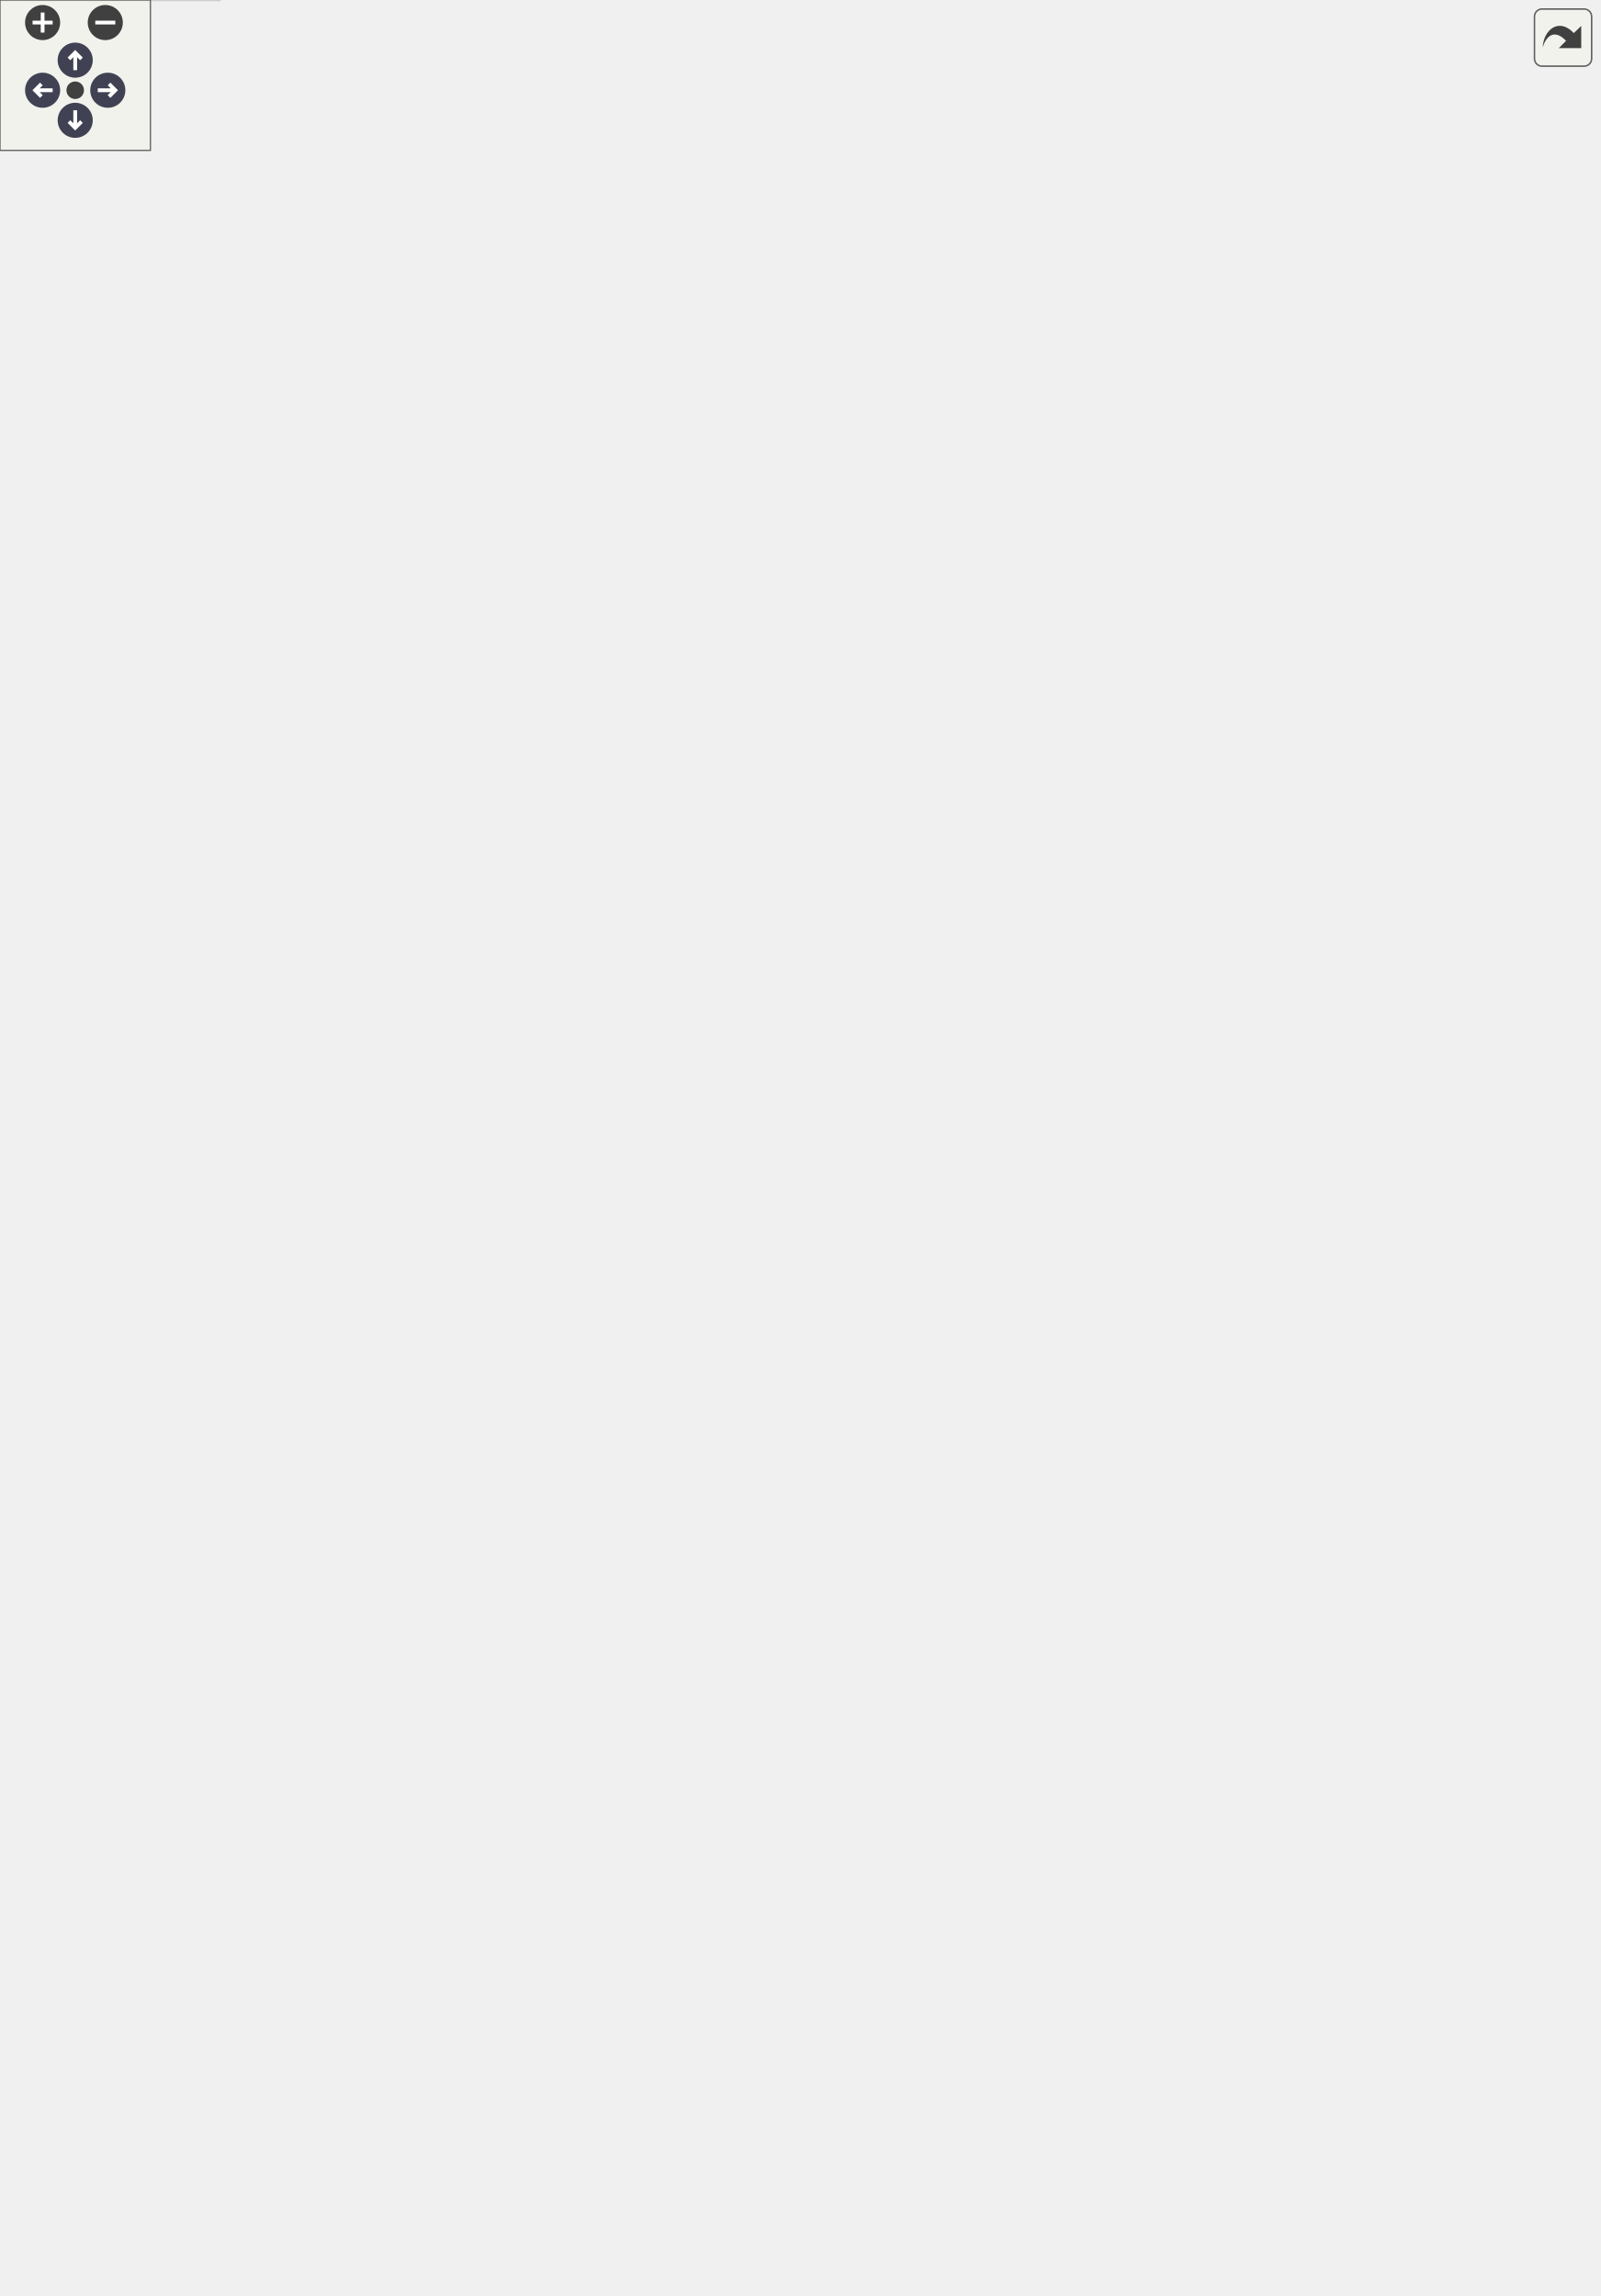
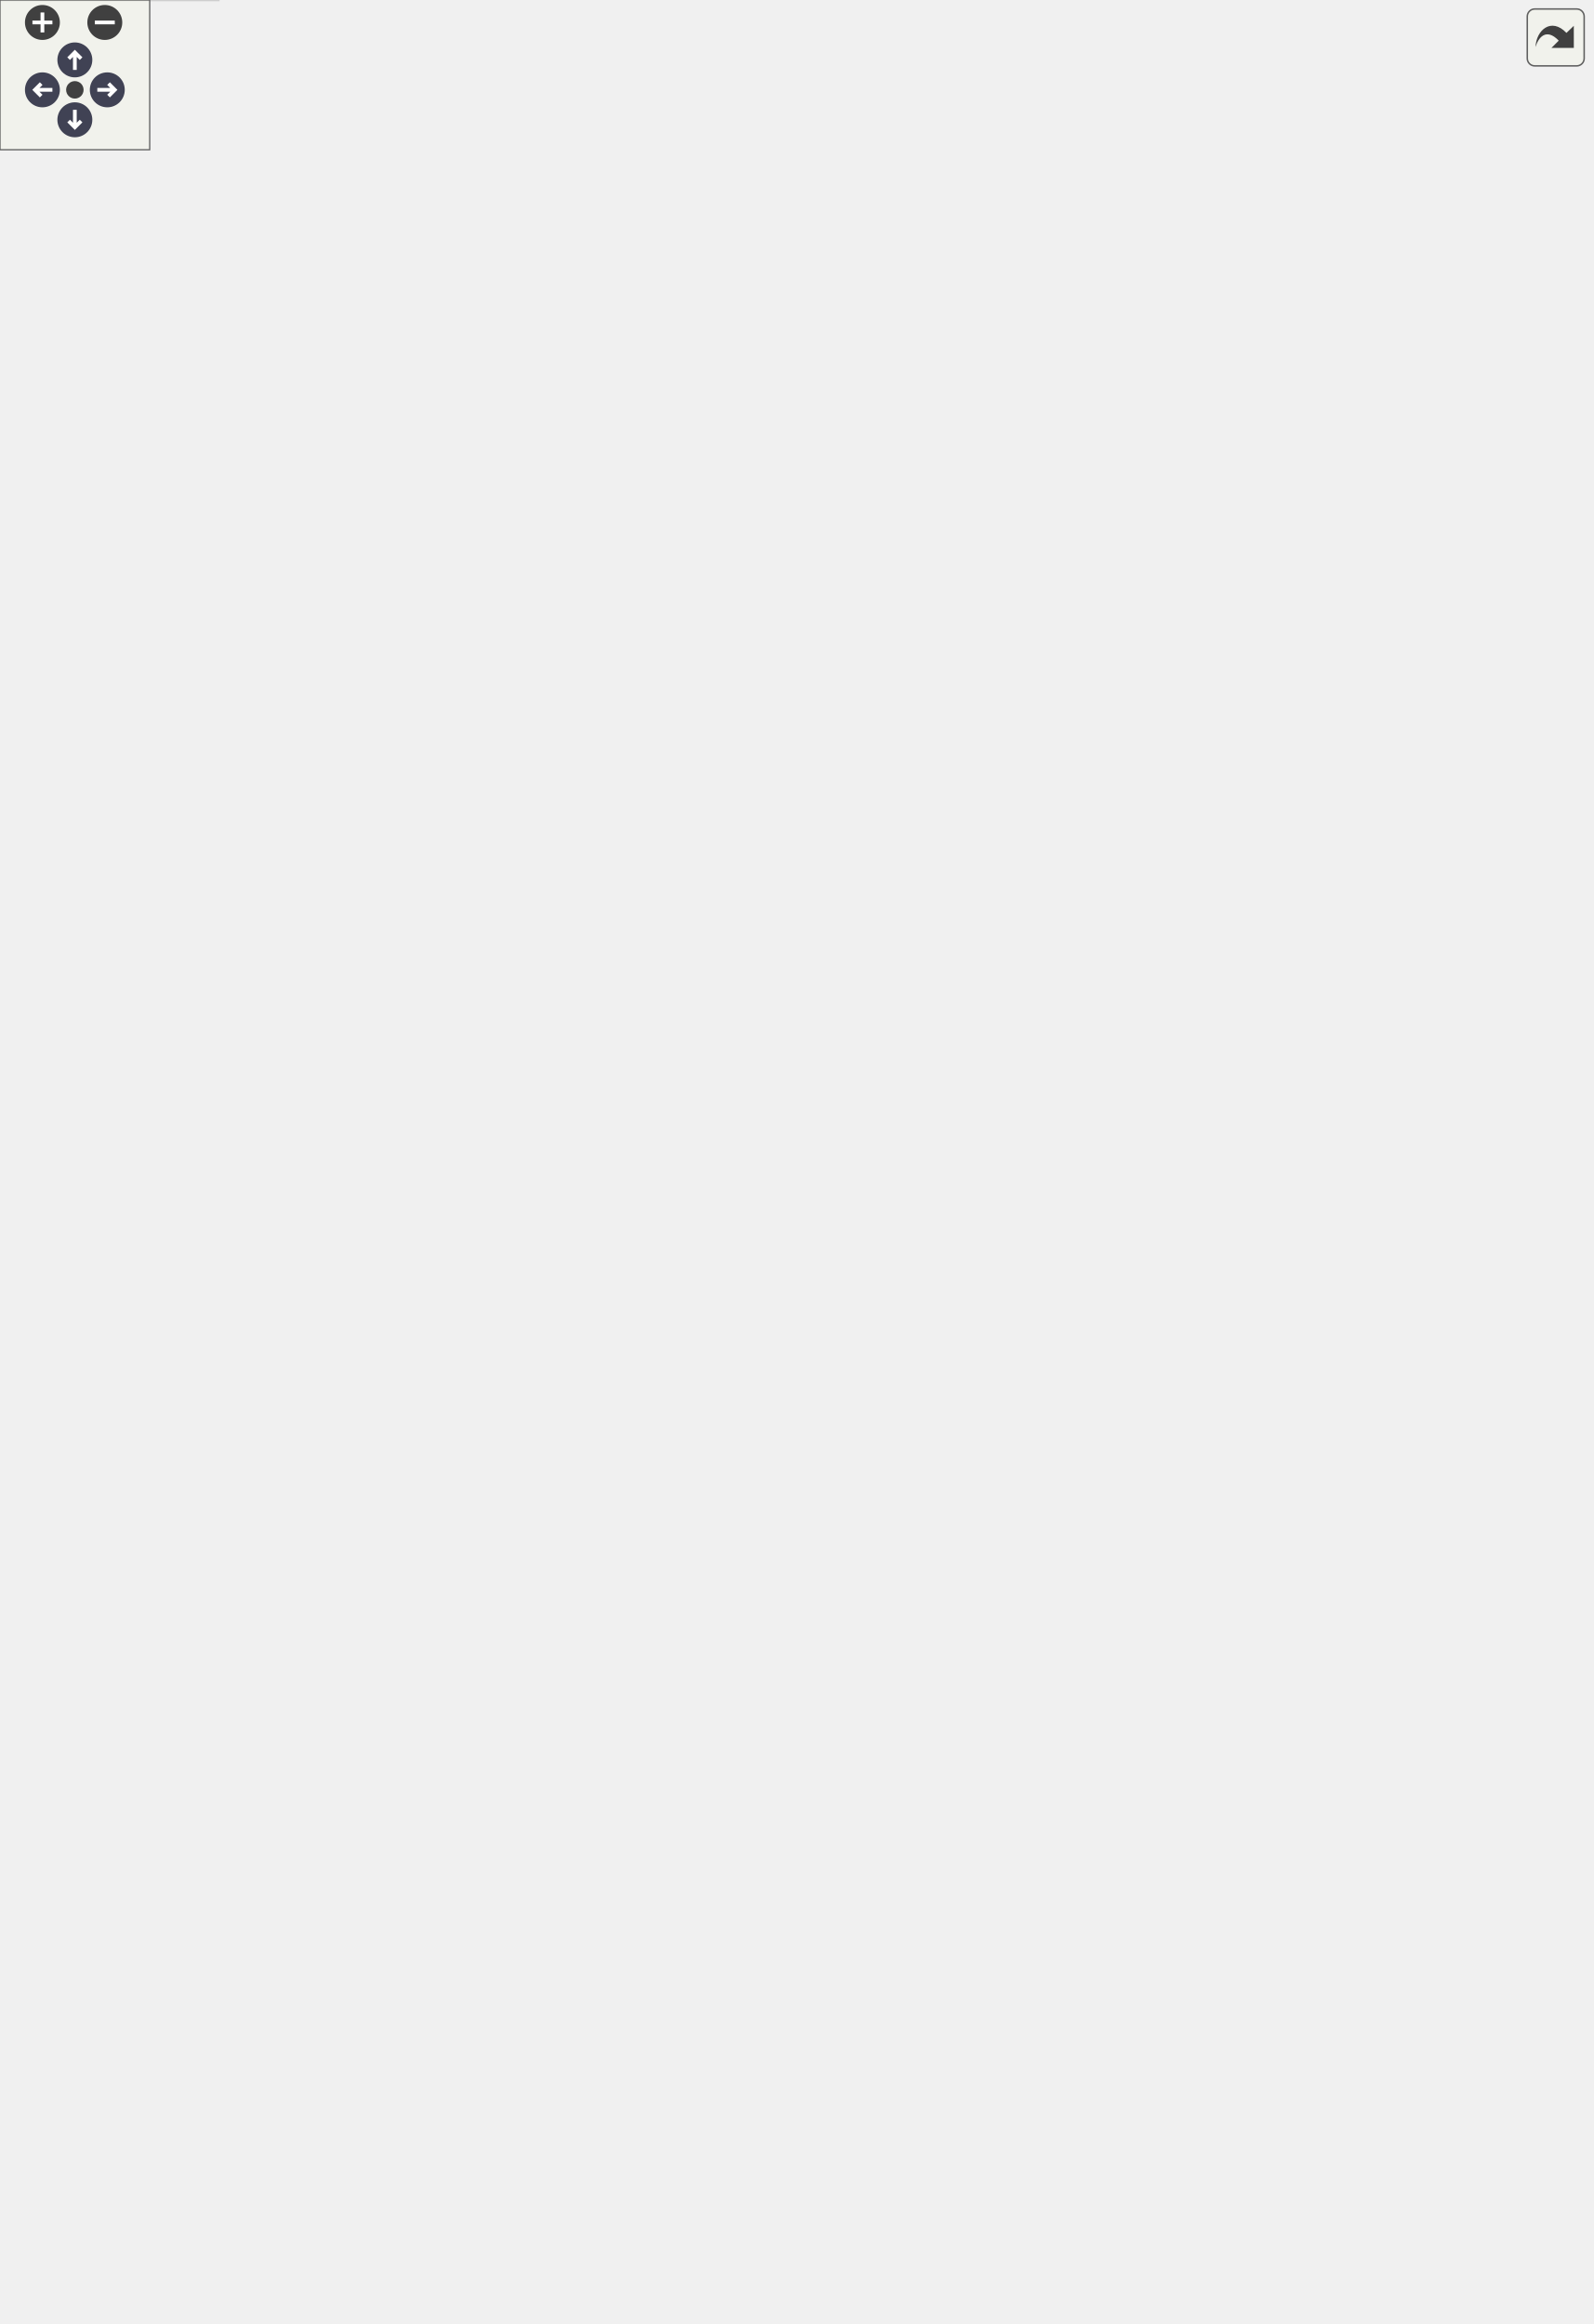
<svg xmlns="http://www.w3.org/2000/svg" xmlns:xlink="http://www.w3.org/1999/xlink" id="main" version="1.1" xml:space="preserve">
  <style type="text/css">
.node, .edge {opacity: 0.7;}
.node.selected, .edge.selected {opacity: 1;}
.edge:hover path { stroke: red; }
.edge:hover polygon { stroke: red; fill: red; }
</style>
  <defs>
    <circle id="rim" cx="0" cy="0" r="7" />
    <circle id="rim2" cx="0" cy="0" r="3.5" />
    <g id="zoomPlus">
      <use xlink:href="#rim" fill="#404040">
        <set attributeName="fill" to="#808080" begin="zoomplus.mouseover" end="zoomplus.mouseout" />
      </use>
      <path d="M-4,0h8M0,-4v8" fill="none" stroke="white" stroke-width="1.5" pointer-events="none" />
    </g>
    <g id="zoomMin">
      <use xlink:href="#rim" fill="#404040">
        <set attributeName="fill" to="#808080" begin="zoomminus.mouseover" end="zoomminus.mouseout" />
      </use>
      <path d="M-4,0h8" fill="none" stroke="white" stroke-width="1.5" pointer-events="none" />
    </g>
    <g id="arrowUp" transform="translate(30 24)">
      <use xlink:href="#rim" />
      <path pointer-events="none" fill="none" stroke="white" stroke-width="1.5" d="M0,-3.0v7 M-2.5,-0.5L0,-3.0L2.5,-0.5" />
    </g>
    <g id="arrowRight" transform="rotate(90) translate(36 -43)">
      <use xlink:href="#rim" />
      <path pointer-events="none" fill="none" stroke="white" stroke-width="1.5" d="M0,-3.0v7 M-2.5,-0.5L0,-3.0L2.5,-0.5" />
    </g>
    <g id="arrowDown" transform="rotate(180) translate(-30 -48)">
      <use xlink:href="#rim" />
      <path pointer-events="none" fill="none" stroke="white" stroke-width="1.5" d="M0,-3.0v7 M-2.5,-0.5L0,-3.0L2.5,-0.5" />
    </g>
    <g id="arrowLeft" transform="rotate(270) translate(-36 17)">
      <use xlink:href="#rim" />
      <path pointer-events="none" fill="none" stroke="white" stroke-width="1.5" d="M0,-3.0v7 M-2.5,-0.5L0,-3.0L2.5,-0.5" />
    </g>
    <g id="resetDef">
      <use xlink:href="#rim2" fill="#404040">
        <set attributeName="fill" to="#808080" begin="reset.mouseover" end="reset.mouseout" />
      </use>
    </g>
  </defs>
  <svg id="graph" class="graph">
    <g id="viewport">
      <g id="Node000001" class="node">
        <g id="a_Node000001">
          <a xlink:title=" ">
-             <polygon fill="#999999" stroke="none" points="367.5,-544.75 280,-544.75 280,-453.25 367.5,-453.25 367.5,-544.75" />
-             <text text-anchor="start" x="284" y="-531.25" font-family="Helvetica,sans-Serif" font-size="10.00">stackchan::display</text>
-             <text text-anchor="start" x="288.12" y="-520" font-family="Helvetica,sans-Serif" font-size="10.00">::FacialDrawable</text>
-             <text text-anchor="start" x="322.25" y="-504.75" font-family="Helvetica,sans-Serif" font-size="10.00"> </text>
+             <polygon fill="#999999" stroke="none" points="367.5,-560 280,-560 280,-468.5 367.5,-468.5 367.5,-560" />
+             <text text-anchor="start" x="284" y="-546.5" font-family="Helvetica,sans-Serif" font-size="10.00">stackchan::display</text>
+             <text text-anchor="start" x="288.12" y="-535.25" font-family="Helvetica,sans-Serif" font-size="10.00">::FacialDrawable</text>
+             <text text-anchor="start" x="322.25" y="-520" font-family="Helvetica,sans-Serif" font-size="10.00"> </text>
+             <text text-anchor="start" x="289.75" y="-504.75" font-family="Helvetica,sans-Serif" font-size="10.00">+</text>
+             <text text-anchor="start" x="305.5" y="-504.75" font-family="Helvetica,sans-Serif" font-size="10.00">draw()</text>
            <text text-anchor="start" x="289.75" y="-489.5" font-family="Helvetica,sans-Serif" font-size="10.00">+</text>
-             <text text-anchor="start" x="305.5" y="-489.5" font-family="Helvetica,sans-Serif" font-size="10.00">draw()</text>
+             <text text-anchor="start" x="305.5" y="-489.5" font-family="Helvetica,sans-Serif" font-size="10.00">Drawable()</text>
            <text text-anchor="start" x="289.75" y="-474.25" font-family="Helvetica,sans-Serif" font-size="10.00">+</text>
            <text text-anchor="start" x="305.5" y="-474.25" font-family="Helvetica,sans-Serif" font-size="10.00">Drawable()</text>
-             <text text-anchor="start" x="289.75" y="-459" font-family="Helvetica,sans-Serif" font-size="10.00">+</text>
-             <text text-anchor="start" x="305.5" y="-459" font-family="Helvetica,sans-Serif" font-size="10.00">Drawable()</text>
+             <polygon fill="#666666" stroke="#666666" points="280,-531.5 280,-531.5 367.5,-531.5 367.5,-531.5 280,-531.5" />
            <polygon fill="#666666" stroke="#666666" points="280,-516.25 280,-516.25 367.5,-516.25 367.5,-516.25 280,-516.25" />
-             <polygon fill="#666666" stroke="#666666" points="280,-501 280,-501 367.5,-501 367.5,-501 280,-501" />
-             <polygon fill="none" stroke="#666666" points="280,-453.25 280,-544.75 367.5,-544.75 367.5,-453.25 280,-453.25" />
+             <polygon fill="none" stroke="#666666" points="280,-468.5 280,-560 367.5,-560 367.5,-468.5 280,-468.5" />
          </a>
        </g>
      </g>
      <g id="Node000003" class="node">
        <g id="a_Node000003">
          <a xlink:href="classstackchan_1_1display_1_1_base_eye.html" target="_top" xlink:title="Base class for Eye, draw nothing.">
-             <polygon fill="white" stroke="none" points="214.12,-356.25 105.38,-356.25 105.38,-173.25 214.12,-173.25 214.12,-356.25" />
-             <text text-anchor="start" x="120" y="-342.75" font-family="Helvetica,sans-Serif" font-size="10.00">stackchan::display</text>
-             <text text-anchor="start" x="138.38" y="-331.5" font-family="Helvetica,sans-Serif" font-size="10.00">::BaseEye</text>
-             <text text-anchor="start" x="109.75" y="-316.25" font-family="Helvetica,sans-Serif" font-size="10.00">#</text>
-             <text text-anchor="start" x="119.38" y="-316.25" font-family="Helvetica,sans-Serif" font-size="10.00">is_left_</text>
-             <text text-anchor="start" x="109.75" y="-301" font-family="Helvetica,sans-Serif" font-size="10.00">#</text>
-             <text text-anchor="start" x="119.38" y="-301" font-family="Helvetica,sans-Serif" font-size="10.00">gaze_</text>
-             <text text-anchor="start" x="109.75" y="-285.75" font-family="Helvetica,sans-Serif" font-size="10.00">#</text>
-             <text text-anchor="start" x="119.38" y="-285.75" font-family="Helvetica,sans-Serif" font-size="10.00">iris_position_</text>
-             <text text-anchor="start" x="109.75" y="-270.5" font-family="Helvetica,sans-Serif" font-size="10.00">#</text>
-             <text text-anchor="start" x="119.38" y="-270.5" font-family="Helvetica,sans-Serif" font-size="10.00">milli_sec_</text>
-             <text text-anchor="start" x="109.75" y="-255.25" font-family="Helvetica,sans-Serif" font-size="10.00">#</text>
-             <text text-anchor="start" x="119.38" y="-255.25" font-family="Helvetica,sans-Serif" font-size="10.00">last_saccade_millis_</text>
-             <text text-anchor="start" x="109.75" y="-240" font-family="Helvetica,sans-Serif" font-size="10.00">#</text>
-             <text text-anchor="start" x="119.38" y="-240" font-family="Helvetica,sans-Serif" font-size="10.00">saccade_interval_</text>
-             <text text-anchor="start" x="109.75" y="-224.75" font-family="Helvetica,sans-Serif" font-size="10.00">#</text>
-             <text text-anchor="start" x="119.38" y="-224.75" font-family="Helvetica,sans-Serif" font-size="10.00">saccade_noise_</text>
-             <text text-anchor="start" x="109.38" y="-209.5" font-family="Helvetica,sans-Serif" font-size="10.00">+</text>
-             <text text-anchor="start" x="119.38" y="-209.5" font-family="Helvetica,sans-Serif" font-size="10.00">BaseEye()</text>
-             <text text-anchor="start" x="109.75" y="-194.25" font-family="Helvetica,sans-Serif" font-size="10.00">#</text>
-             <text text-anchor="start" x="119.38" y="-194.25" font-family="Helvetica,sans-Serif" font-size="10.00">updateGaze()</text>
-             <text text-anchor="start" x="109.75" y="-179" font-family="Helvetica,sans-Serif" font-size="10.00">#</text>
-             <text text-anchor="start" x="119.38" y="-179" font-family="Helvetica,sans-Serif" font-size="10.00">updateSaccade()</text>
-             <polygon fill="#666666" stroke="#666666" points="105.38,-327.75 105.38,-327.75 214.12,-327.75 214.12,-327.75 105.38,-327.75" />
-             <polygon fill="#666666" stroke="#666666" points="105.38,-221 105.38,-221 117.38,-221 117.38,-221 105.38,-221" />
-             <polygon fill="#666666" stroke="#666666" points="117.38,-221 117.38,-221 214.12,-221 214.12,-221 117.38,-221" />
-             <polygon fill="none" stroke="#666666" points="105.38,-173.25 105.38,-356.25 214.12,-356.25 214.12,-173.25 105.38,-173.25" />
+             <polygon fill="white" stroke="none" points="214.12,-363.88 105.38,-363.88 105.38,-180.88 214.12,-180.88 214.12,-363.88" />
+             <text text-anchor="start" x="120" y="-350.38" font-family="Helvetica,sans-Serif" font-size="10.00">stackchan::display</text>
+             <text text-anchor="start" x="138.38" y="-339.12" font-family="Helvetica,sans-Serif" font-size="10.00">::BaseEye</text>
+             <text text-anchor="start" x="109.75" y="-323.88" font-family="Helvetica,sans-Serif" font-size="10.00">#</text>
+             <text text-anchor="start" x="119.38" y="-323.88" font-family="Helvetica,sans-Serif" font-size="10.00">is_left_</text>
+             <text text-anchor="start" x="109.75" y="-308.62" font-family="Helvetica,sans-Serif" font-size="10.00">#</text>
+             <text text-anchor="start" x="119.38" y="-308.62" font-family="Helvetica,sans-Serif" font-size="10.00">gaze_</text>
+             <text text-anchor="start" x="109.75" y="-293.38" font-family="Helvetica,sans-Serif" font-size="10.00">#</text>
+             <text text-anchor="start" x="119.38" y="-293.38" font-family="Helvetica,sans-Serif" font-size="10.00">iris_position_</text>
+             <text text-anchor="start" x="109.75" y="-278.12" font-family="Helvetica,sans-Serif" font-size="10.00">#</text>
+             <text text-anchor="start" x="119.38" y="-278.12" font-family="Helvetica,sans-Serif" font-size="10.00">milli_sec_</text>
+             <text text-anchor="start" x="109.75" y="-262.88" font-family="Helvetica,sans-Serif" font-size="10.00">#</text>
+             <text text-anchor="start" x="119.38" y="-262.88" font-family="Helvetica,sans-Serif" font-size="10.00">last_saccade_millis_</text>
+             <text text-anchor="start" x="109.75" y="-247.62" font-family="Helvetica,sans-Serif" font-size="10.00">#</text>
+             <text text-anchor="start" x="119.38" y="-247.62" font-family="Helvetica,sans-Serif" font-size="10.00">saccade_interval_</text>
+             <text text-anchor="start" x="109.75" y="-232.38" font-family="Helvetica,sans-Serif" font-size="10.00">#</text>
+             <text text-anchor="start" x="119.38" y="-232.38" font-family="Helvetica,sans-Serif" font-size="10.00">saccade_noise_</text>
+             <text text-anchor="start" x="109.38" y="-217.12" font-family="Helvetica,sans-Serif" font-size="10.00">+</text>
+             <text text-anchor="start" x="119.38" y="-217.12" font-family="Helvetica,sans-Serif" font-size="10.00">BaseEye()</text>
+             <text text-anchor="start" x="109.75" y="-201.88" font-family="Helvetica,sans-Serif" font-size="10.00">#</text>
+             <text text-anchor="start" x="119.38" y="-201.88" font-family="Helvetica,sans-Serif" font-size="10.00">updateGaze()</text>
+             <text text-anchor="start" x="109.75" y="-186.62" font-family="Helvetica,sans-Serif" font-size="10.00">#</text>
+             <text text-anchor="start" x="119.38" y="-186.62" font-family="Helvetica,sans-Serif" font-size="10.00">updateSaccade()</text>
+             <polygon fill="#666666" stroke="#666666" points="105.38,-335.38 105.38,-335.38 214.12,-335.38 214.12,-335.38 105.38,-335.38" />
+             <polygon fill="#666666" stroke="#666666" points="105.38,-228.62 105.38,-228.62 117.38,-228.62 117.38,-228.62 105.38,-228.62" />
+             <polygon fill="#666666" stroke="#666666" points="117.38,-228.62 117.38,-228.62 214.12,-228.62 214.12,-228.62 117.38,-228.62" />
+             <polygon fill="none" stroke="#666666" points="105.38,-180.88 105.38,-363.88 214.12,-363.88 214.12,-180.88 105.38,-180.88" />
          </a>
        </g>
      </g>
      <g id="edge2_Node000001_Node000003" class="edge">
        <g id="a_edge2_Node000001_Node000003">
          <a xlink:title=" ">
-             <path fill="none" stroke="#63b8ff" d="M285.89,-444.39C264.56,-414.18 237.55,-375.92 214,-342.57" />
-             <polygon fill="none" stroke="#63b8ff" points="282.82,-446.11 291.45,-452.26 288.54,-442.07 282.82,-446.11" />
+             <path fill="none" stroke="#63b8ff" d="M285.44,-459.34C279.16,-450.4 272.75,-441.2 266.75,-432.5 249.47,-407.42 230.87,-379.94 214.1,-354.98" />
+             <polygon fill="none" stroke="#63b8ff" points="282.42,-461.13 291.04,-467.29 288.15,-457.1 282.42,-461.13" />
          </a>
        </g>
      </g>
      <g id="Node000006" class="node">
        <g id="a_Node000006">
          <a xlink:href="classstackchan_1_1display_1_1_base_mouth.html" target="_top" xlink:title=" ">
-             <polygon fill="white" stroke="none" points="372.12,-295.25 275.38,-295.25 275.38,-234.25 372.12,-234.25 372.12,-295.25" />
-             <text text-anchor="start" x="284" y="-281.75" font-family="Helvetica,sans-Serif" font-size="10.00">stackchan::display</text>
-             <text text-anchor="start" x="296.75" y="-270.5" font-family="Helvetica,sans-Serif" font-size="10.00">::BaseMouth</text>
-             <text text-anchor="start" x="279.38" y="-255.25" font-family="Helvetica,sans-Serif" font-size="10.00">#</text>
-             <text text-anchor="start" x="288.62" y="-255.25" font-family="Helvetica,sans-Serif" font-size="10.00">breath_amplitude_</text>
-             <text text-anchor="start" x="322.25" y="-240" font-family="Helvetica,sans-Serif" font-size="10.00"> </text>
-             <polygon fill="#bfbfbf" stroke="#bfbfbf" points="275.38,-266.75 275.38,-266.75 372.12,-266.75 372.12,-266.75 275.38,-266.75" />
-             <polygon fill="#bfbfbf" stroke="#bfbfbf" points="275.38,-251.5 275.38,-251.5 286.62,-251.5 286.62,-251.5 275.38,-251.5" />
-             <polygon fill="#bfbfbf" stroke="#bfbfbf" points="286.62,-251.5 286.62,-251.5 372.12,-251.5 372.12,-251.5 286.62,-251.5" />
-             <polygon fill="none" stroke="#bfbfbf" points="275.38,-234.25 275.38,-295.25 372.12,-295.25 372.12,-234.25 275.38,-234.25" />
+             <polygon fill="white" stroke="none" points="372.12,-302.88 275.38,-302.88 275.38,-241.88 372.12,-241.88 372.12,-302.88" />
+             <text text-anchor="start" x="284" y="-289.38" font-family="Helvetica,sans-Serif" font-size="10.00">stackchan::display</text>
+             <text text-anchor="start" x="296.75" y="-278.12" font-family="Helvetica,sans-Serif" font-size="10.00">::BaseMouth</text>
+             <text text-anchor="start" x="279.38" y="-262.88" font-family="Helvetica,sans-Serif" font-size="10.00">#</text>
+             <text text-anchor="start" x="288.62" y="-262.88" font-family="Helvetica,sans-Serif" font-size="10.00">breath_amplitude_</text>
+             <text text-anchor="start" x="322.25" y="-247.62" font-family="Helvetica,sans-Serif" font-size="10.00"> </text>
+             <polygon fill="#bfbfbf" stroke="#bfbfbf" points="275.38,-274.38 275.38,-274.38 372.12,-274.38 372.12,-274.38 275.38,-274.38" />
+             <polygon fill="#bfbfbf" stroke="#bfbfbf" points="275.38,-259.12 275.38,-259.12 286.62,-259.12 286.62,-259.12 275.38,-259.12" />
+             <polygon fill="#bfbfbf" stroke="#bfbfbf" points="286.62,-259.12 286.62,-259.12 372.12,-259.12 372.12,-259.12 286.62,-259.12" />
+             <polygon fill="none" stroke="#bfbfbf" points="275.38,-241.88 275.38,-302.88 372.12,-302.88 372.12,-241.88 275.38,-241.88" />
          </a>
        </g>
      </g>
      <g id="edge5_Node000001_Node000006" class="edge">
        <g id="a_edge5_Node000001_Node000006">
          <a xlink:title=" ">
-             <path fill="none" stroke="#63b8ff" d="M323.75,-442.13C323.75,-395.83 323.75,-331.85 323.75,-295.03" />
-             <polygon fill="none" stroke="#63b8ff" points="320.25,-441.98 323.75,-451.98 327.25,-441.98 320.25,-441.98" />
+             <path fill="none" stroke="#63b8ff" d="M323.75,-457.46C323.75,-409.07 323.75,-340.95 323.75,-302.59" />
+             <polygon fill="none" stroke="#63b8ff" points="320.25,-457.18 323.75,-467.18 327.25,-457.18 320.25,-457.18" />
          </a>
        </g>
      </g>
      <g id="Node000009" class="node">
        <g id="a_Node000009">
          <a xlink:href="classstackchan_1_1display_1_1_face.html" target="_top" xlink:title=" ">
-             <polygon fill="white" stroke="none" points="543.25,-417.25 432.25,-417.25 432.25,-112.25 543.25,-112.25 543.25,-417.25" />
-             <text text-anchor="start" x="448" y="-403.75" font-family="Helvetica,sans-Serif" font-size="10.00">stackchan::display</text>
-             <text text-anchor="start" x="474.62" y="-392.5" font-family="Helvetica,sans-Serif" font-size="10.00">::Face</text>
+             <polygon fill="white" stroke="none" points="543.25,-432.5 432.25,-432.5 432.25,-112.25 543.25,-112.25 543.25,-432.5" />
+             <text text-anchor="start" x="448" y="-419" font-family="Helvetica,sans-Serif" font-size="10.00">stackchan::display</text>
+             <text text-anchor="start" x="474.62" y="-407.75" font-family="Helvetica,sans-Serif" font-size="10.00">::Face</text>
+             <text text-anchor="start" x="436.62" y="-392.5" font-family="Helvetica,sans-Serif" font-size="10.00">#</text>
+             <text text-anchor="start" x="446.25" y="-392.5" font-family="Helvetica,sans-Serif" font-size="10.00">is_auto_blink_</text>
            <text text-anchor="start" x="436.62" y="-377.25" font-family="Helvetica,sans-Serif" font-size="10.00">#</text>
-             <text text-anchor="start" x="446.25" y="-377.25" font-family="Helvetica,sans-Serif" font-size="10.00">is_auto_blink_</text>
+             <text text-anchor="start" x="446.25" y="-377.25" font-family="Helvetica,sans-Serif" font-size="10.00">auto_blink_interval_</text>
            <text text-anchor="start" x="436.62" y="-362" font-family="Helvetica,sans-Serif" font-size="10.00">#</text>
-             <text text-anchor="start" x="446.25" y="-362" font-family="Helvetica,sans-Serif" font-size="10.00">auto_blink_interval_</text>
+             <text text-anchor="start" x="446.25" y="-362" font-family="Helvetica,sans-Serif" font-size="10.00">last_blink_time_</text>
            <text text-anchor="start" x="436.62" y="-346.75" font-family="Helvetica,sans-Serif" font-size="10.00">#</text>
-             <text text-anchor="start" x="446.25" y="-346.75" font-family="Helvetica,sans-Serif" font-size="10.00">last_blink_time_</text>
+             <text text-anchor="start" x="446.25" y="-346.75" font-family="Helvetica,sans-Serif" font-size="10.00">blink_duration_</text>
            <text text-anchor="start" x="436.62" y="-331.5" font-family="Helvetica,sans-Serif" font-size="10.00">#</text>
-             <text text-anchor="start" x="446.25" y="-331.5" font-family="Helvetica,sans-Serif" font-size="10.00">blink_duration_</text>
+             <text text-anchor="start" x="446.25" y="-331.5" font-family="Helvetica,sans-Serif" font-size="10.00">breath_frequency_</text>
            <text text-anchor="start" x="436.62" y="-316.25" font-family="Helvetica,sans-Serif" font-size="10.00">#</text>
-             <text text-anchor="start" x="446.25" y="-316.25" font-family="Helvetica,sans-Serif" font-size="10.00">breath_frequency_</text>
+             <text text-anchor="start" x="446.25" y="-316.25" font-family="Helvetica,sans-Serif" font-size="10.00">left_eye_</text>
            <text text-anchor="start" x="436.62" y="-301" font-family="Helvetica,sans-Serif" font-size="10.00">#</text>
-             <text text-anchor="start" x="446.25" y="-301" font-family="Helvetica,sans-Serif" font-size="10.00">left_eye_</text>
+             <text text-anchor="start" x="446.25" y="-301" font-family="Helvetica,sans-Serif" font-size="10.00">right_eye_</text>
            <text text-anchor="start" x="436.62" y="-285.75" font-family="Helvetica,sans-Serif" font-size="10.00">#</text>
-             <text text-anchor="start" x="446.25" y="-285.75" font-family="Helvetica,sans-Serif" font-size="10.00">right_eye_</text>
-             <text text-anchor="start" x="436.62" y="-270.5" font-family="Helvetica,sans-Serif" font-size="10.00">#</text>
-             <text text-anchor="start" x="446.25" y="-270.5" font-family="Helvetica,sans-Serif" font-size="10.00">mouth_</text>
+             <text text-anchor="start" x="446.25" y="-285.75" font-family="Helvetica,sans-Serif" font-size="10.00">mouth_</text>
+             <text text-anchor="start" x="436.25" y="-270.5" font-family="Helvetica,sans-Serif" font-size="10.00">+</text>
+             <text text-anchor="start" x="446.25" y="-270.5" font-family="Helvetica,sans-Serif" font-size="10.00">Face()</text>
            <text text-anchor="start" x="436.25" y="-255.25" font-family="Helvetica,sans-Serif" font-size="10.00">+</text>
            <text text-anchor="start" x="446.25" y="-255.25" font-family="Helvetica,sans-Serif" font-size="10.00">Face()</text>
            <text text-anchor="start" x="436.25" y="-240" font-family="Helvetica,sans-Serif" font-size="10.00">+</text>
-             <text text-anchor="start" x="446.25" y="-240" font-family="Helvetica,sans-Serif" font-size="10.00">Face()</text>
+             <text text-anchor="start" x="446.25" y="-240" font-family="Helvetica,sans-Serif" font-size="10.00">getLeftEye()</text>
            <text text-anchor="start" x="436.25" y="-224.75" font-family="Helvetica,sans-Serif" font-size="10.00">+</text>
-             <text text-anchor="start" x="446.25" y="-224.75" font-family="Helvetica,sans-Serif" font-size="10.00">getLeftEye()</text>
+             <text text-anchor="start" x="446.25" y="-224.75" font-family="Helvetica,sans-Serif" font-size="10.00">getRightEye()</text>
            <text text-anchor="start" x="436.25" y="-209.5" font-family="Helvetica,sans-Serif" font-size="10.00">+</text>
-             <text text-anchor="start" x="446.25" y="-209.5" font-family="Helvetica,sans-Serif" font-size="10.00">getRightEye()</text>
+             <text text-anchor="start" x="446.25" y="-209.5" font-family="Helvetica,sans-Serif" font-size="10.00">getMouth()</text>
            <text text-anchor="start" x="436.25" y="-194.25" font-family="Helvetica,sans-Serif" font-size="10.00">+</text>
-             <text text-anchor="start" x="446.25" y="-194.25" font-family="Helvetica,sans-Serif" font-size="10.00">getMouth()</text>
+             <text text-anchor="start" x="446.25" y="-194.25" font-family="Helvetica,sans-Serif" font-size="10.00">activateAutoBlink()</text>
            <text text-anchor="start" x="436.25" y="-179" font-family="Helvetica,sans-Serif" font-size="10.00">+</text>
-             <text text-anchor="start" x="446.25" y="-179" font-family="Helvetica,sans-Serif" font-size="10.00">activateAutoBlink()</text>
+             <text text-anchor="start" x="446.25" y="-179" font-family="Helvetica,sans-Serif" font-size="10.00">deactivateAutoBlink()</text>
            <text text-anchor="start" x="436.25" y="-163.75" font-family="Helvetica,sans-Serif" font-size="10.00">+</text>
-             <text text-anchor="start" x="446.25" y="-163.75" font-family="Helvetica,sans-Serif" font-size="10.00">deactivateAutoBlink()</text>
+             <text text-anchor="start" x="446.25" y="-163.75" font-family="Helvetica,sans-Serif" font-size="10.00">getIsAutoBlink()</text>
            <text text-anchor="start" x="436.25" y="-148.5" font-family="Helvetica,sans-Serif" font-size="10.00">+</text>
-             <text text-anchor="start" x="446.25" y="-148.5" font-family="Helvetica,sans-Serif" font-size="10.00">getIsAutoBlink()</text>
+             <text text-anchor="start" x="446.25" y="-148.5" font-family="Helvetica,sans-Serif" font-size="10.00">autoScale()</text>
            <text text-anchor="start" x="436.25" y="-133.25" font-family="Helvetica,sans-Serif" font-size="10.00">+</text>
            <text text-anchor="start" x="446.25" y="-133.25" font-family="Helvetica,sans-Serif" font-size="10.00">updateState()</text>
            <text text-anchor="start" x="436.25" y="-118" font-family="Helvetica,sans-Serif" font-size="10.00">+</text>
            <text text-anchor="start" x="446.25" y="-118" font-family="Helvetica,sans-Serif" font-size="10.00">draw()</text>
-             <polygon fill="#bfbfbf" stroke="#bfbfbf" points="432.25,-388.75 432.25,-388.75 543.25,-388.75 543.25,-388.75 432.25,-388.75" />
-             <polygon fill="#bfbfbf" stroke="#bfbfbf" points="432.25,-266.75 432.25,-266.75 444.25,-266.75 444.25,-266.75 432.25,-266.75" />
-             <polygon fill="#bfbfbf" stroke="#bfbfbf" points="444.25,-266.75 444.25,-266.75 543.25,-266.75 543.25,-266.75 444.25,-266.75" />
-             <polygon fill="none" stroke="#bfbfbf" points="432.25,-112.25 432.25,-417.25 543.25,-417.25 543.25,-112.25 432.25,-112.25" />
+             <polygon fill="#bfbfbf" stroke="#bfbfbf" points="432.25,-404 432.25,-404 543.25,-404 543.25,-404 432.25,-404" />
+             <polygon fill="#bfbfbf" stroke="#bfbfbf" points="432.25,-282 432.25,-282 444.25,-282 444.25,-282 432.25,-282" />
+             <polygon fill="#bfbfbf" stroke="#bfbfbf" points="444.25,-282 444.25,-282 543.25,-282 543.25,-282 444.25,-282" />
+             <polygon fill="none" stroke="#bfbfbf" points="432.25,-112.25 432.25,-432.5 543.25,-432.5 543.25,-112.25 432.25,-112.25" />
          </a>
        </g>
      </g>
      <g id="edge8_Node000001_Node000009" class="edge">
        <g id="a_edge8_Node000001_Node000009">
          <a xlink:title=" ">
-             <path fill="none" stroke="#63b8ff" d="M361.79,-444.12C382.8,-414.37 409.27,-376.89 432.52,-343.97" />
-             <polygon fill="none" stroke="#63b8ff" points="358.96,-442.07 356.05,-452.26 364.68,-446.11 358.96,-442.07" />
+             <path fill="none" stroke="#63b8ff" d="M362.06,-459.34C368.34,-450.4 374.75,-441.2 380.75,-432.5 397.66,-407.96 415.82,-381.14 432.29,-356.62" />
+             <polygon fill="none" stroke="#63b8ff" points="359.35,-457.1 356.46,-467.29 365.08,-461.13 359.35,-457.1" />
          </a>
        </g>
      </g>
      <g id="Node000002" class="node">
        <g id="a_Node000002">
          <a xlink:href="classstackchan_1_1display_1_1_drawable.html" target="_top" xlink:title=" ">
-             <polygon fill="white" stroke="none" points="374.38,-855.25 273.12,-855.25 273.12,-580.75 374.38,-580.75 374.38,-855.25" />
-             <text text-anchor="start" x="284" y="-841.75" font-family="Helvetica,sans-Serif" font-size="10.00">stackchan::display</text>
-             <text text-anchor="start" x="301.25" y="-830.5" font-family="Helvetica,sans-Serif" font-size="10.00">::Drawable</text>
+             <polygon fill="white" stroke="none" points="374.38,-870.5 273.12,-870.5 273.12,-596 374.38,-596 374.38,-870.5" />
+             <text text-anchor="start" x="284" y="-857" font-family="Helvetica,sans-Serif" font-size="10.00">stackchan::display</text>
+             <text text-anchor="start" x="301.25" y="-845.75" font-family="Helvetica,sans-Serif" font-size="10.00">::Drawable</text>
+             <text text-anchor="start" x="277.5" y="-830.5" font-family="Helvetica,sans-Serif" font-size="10.00">#</text>
+             <text text-anchor="start" x="287.12" y="-830.5" font-family="Helvetica,sans-Serif" font-size="10.00">position_</text>
            <text text-anchor="start" x="277.5" y="-815.25" font-family="Helvetica,sans-Serif" font-size="10.00">#</text>
-             <text text-anchor="start" x="287.12" y="-815.25" font-family="Helvetica,sans-Serif" font-size="10.00">position_</text>
+             <text text-anchor="start" x="287.12" y="-815.25" font-family="Helvetica,sans-Serif" font-size="10.00">rotation_</text>
            <text text-anchor="start" x="277.5" y="-800" font-family="Helvetica,sans-Serif" font-size="10.00">#</text>
-             <text text-anchor="start" x="287.12" y="-800" font-family="Helvetica,sans-Serif" font-size="10.00">rotation_</text>
+             <text text-anchor="start" x="287.12" y="-800" font-family="Helvetica,sans-Serif" font-size="10.00">size_</text>
            <text text-anchor="start" x="277.5" y="-784.75" font-family="Helvetica,sans-Serif" font-size="10.00">#</text>
-             <text text-anchor="start" x="287.12" y="-784.75" font-family="Helvetica,sans-Serif" font-size="10.00">size_</text>
+             <text text-anchor="start" x="287.12" y="-784.75" font-family="Helvetica,sans-Serif" font-size="10.00">visible_</text>
            <text text-anchor="start" x="277.5" y="-769.5" font-family="Helvetica,sans-Serif" font-size="10.00">#</text>
-             <text text-anchor="start" x="287.12" y="-769.5" font-family="Helvetica,sans-Serif" font-size="10.00">visible_</text>
-             <text text-anchor="start" x="277.5" y="-754.25" font-family="Helvetica,sans-Serif" font-size="10.00">#</text>
-             <text text-anchor="start" x="287.12" y="-754.25" font-family="Helvetica,sans-Serif" font-size="10.00">ignore_expression_</text>
+             <text text-anchor="start" x="287.12" y="-769.5" font-family="Helvetica,sans-Serif" font-size="10.00">ignore_expression_</text>
+             <text text-anchor="start" x="277.12" y="-754.25" font-family="Helvetica,sans-Serif" font-size="10.00">+</text>
+             <text text-anchor="start" x="287.12" y="-754.25" font-family="Helvetica,sans-Serif" font-size="10.00">Drawable()</text>
            <text text-anchor="start" x="277.12" y="-739" font-family="Helvetica,sans-Serif" font-size="10.00">+</text>
            <text text-anchor="start" x="287.12" y="-739" font-family="Helvetica,sans-Serif" font-size="10.00">Drawable()</text>
            <text text-anchor="start" x="277.12" y="-723.75" font-family="Helvetica,sans-Serif" font-size="10.00">+</text>
-             <text text-anchor="start" x="287.12" y="-723.75" font-family="Helvetica,sans-Serif" font-size="10.00">Drawable()</text>
+             <text text-anchor="start" x="287.12" y="-723.75" font-family="Helvetica,sans-Serif" font-size="10.00">~Drawable()</text>
            <text text-anchor="start" x="277.12" y="-708.5" font-family="Helvetica,sans-Serif" font-size="10.00">+</text>
-             <text text-anchor="start" x="287.12" y="-708.5" font-family="Helvetica,sans-Serif" font-size="10.00">~Drawable()</text>
+             <text text-anchor="start" x="287.12" y="-708.5" font-family="Helvetica,sans-Serif" font-size="10.00">setPosition()</text>
            <text text-anchor="start" x="277.12" y="-693.25" font-family="Helvetica,sans-Serif" font-size="10.00">+</text>
-             <text text-anchor="start" x="287.12" y="-693.25" font-family="Helvetica,sans-Serif" font-size="10.00">setPosition()</text>
+             <text text-anchor="start" x="287.12" y="-693.25" font-family="Helvetica,sans-Serif" font-size="10.00">getPosition()</text>
            <text text-anchor="start" x="277.12" y="-678" font-family="Helvetica,sans-Serif" font-size="10.00">+</text>
-             <text text-anchor="start" x="287.12" y="-678" font-family="Helvetica,sans-Serif" font-size="10.00">getPosition()</text>
+             <text text-anchor="start" x="287.12" y="-678" font-family="Helvetica,sans-Serif" font-size="10.00">setRotation()</text>
            <text text-anchor="start" x="277.12" y="-662.75" font-family="Helvetica,sans-Serif" font-size="10.00">+</text>
-             <text text-anchor="start" x="287.12" y="-662.75" font-family="Helvetica,sans-Serif" font-size="10.00">setRotation()</text>
+             <text text-anchor="start" x="287.12" y="-662.75" font-family="Helvetica,sans-Serif" font-size="10.00">getRotation()</text>
            <text text-anchor="start" x="277.12" y="-647.5" font-family="Helvetica,sans-Serif" font-size="10.00">+</text>
-             <text text-anchor="start" x="287.12" y="-647.5" font-family="Helvetica,sans-Serif" font-size="10.00">getRotation()</text>
+             <text text-anchor="start" x="287.12" y="-647.5" font-family="Helvetica,sans-Serif" font-size="10.00">setSize()</text>
            <text text-anchor="start" x="277.12" y="-632.25" font-family="Helvetica,sans-Serif" font-size="10.00">+</text>
-             <text text-anchor="start" x="287.12" y="-632.25" font-family="Helvetica,sans-Serif" font-size="10.00">setSize()</text>
+             <text text-anchor="start" x="287.12" y="-632.25" font-family="Helvetica,sans-Serif" font-size="10.00">getSize()</text>
            <text text-anchor="start" x="277.12" y="-617" font-family="Helvetica,sans-Serif" font-size="10.00">+</text>
-             <text text-anchor="start" x="287.12" y="-617" font-family="Helvetica,sans-Serif" font-size="10.00">getSize()</text>
-             <text text-anchor="start" x="277.12" y="-601.75" font-family="Helvetica,sans-Serif" font-size="10.00">+</text>
-             <text text-anchor="start" x="287.12" y="-601.75" font-family="Helvetica,sans-Serif" font-size="10.00">setVisible()</text>
-             <text text-anchor="start" x="287.12" y="-586.5" font-family="Helvetica,sans-Serif" font-size="10.00">and 7 more...</text>
-             <polygon fill="#bfbfbf" stroke="#bfbfbf" points="273.12,-826.75 273.12,-826.75 374.38,-826.75 374.38,-826.75 273.12,-826.75" />
-             <polygon fill="#bfbfbf" stroke="#bfbfbf" points="273.12,-750.5 273.12,-750.5 285.12,-750.5 285.12,-750.5 273.12,-750.5" />
-             <polygon fill="#bfbfbf" stroke="#bfbfbf" points="285.12,-750.5 285.12,-750.5 374.38,-750.5 374.38,-750.5 285.12,-750.5" />
-             <polygon fill="none" stroke="#bfbfbf" points="273.12,-580.75 273.12,-855.25 374.38,-855.25 374.38,-580.75 273.12,-580.75" />
+             <text text-anchor="start" x="287.12" y="-617" font-family="Helvetica,sans-Serif" font-size="10.00">setVisible()</text>
+             <text text-anchor="start" x="287.12" y="-601.75" font-family="Helvetica,sans-Serif" font-size="10.00">and 7 more...</text>
+             <polygon fill="#bfbfbf" stroke="#bfbfbf" points="273.12,-842 273.12,-842 374.38,-842 374.38,-842 273.12,-842" />
+             <polygon fill="#bfbfbf" stroke="#bfbfbf" points="273.12,-765.75 273.12,-765.75 285.12,-765.75 285.12,-765.75 273.12,-765.75" />
+             <polygon fill="#bfbfbf" stroke="#bfbfbf" points="285.12,-765.75 285.12,-765.75 374.38,-765.75 374.38,-765.75 285.12,-765.75" />
+             <polygon fill="none" stroke="#bfbfbf" points="273.12,-596 273.12,-870.5 374.38,-870.5 374.38,-596 273.12,-596" />
          </a>
        </g>
      </g>
      <g id="edge1_Node000001_Node000002" class="edge">
        <g id="a_edge1_Node000001_Node000002">
          <a xlink:title=" ">
-             <path fill="none" stroke="#63b8ff" d="M323.75,-569.45C323.75,-560.63 323.75,-552.21 323.75,-544.47" />
-             <polygon fill="none" stroke="#63b8ff" points="320.25,-569.29 323.75,-579.29 327.25,-569.29 320.25,-569.29" />
+             <path fill="none" stroke="#63b8ff" d="M323.75,-584.7C323.75,-575.88 323.75,-567.46 323.75,-559.72" />
+             <polygon fill="none" stroke="#63b8ff" points="320.25,-584.54 323.75,-594.54 327.25,-584.54 320.25,-584.54" />
          </a>
        </g>
      </g>
      <g id="Node000004" class="node">
        <g id="a_Node000004">
          <a xlink:href="classstackchan_1_1display_1_1_ellipse_eye.html" target="_top" xlink:title=" ">
            <polygon fill="white" stroke="none" points="87.5,-76.25 0,-76.25 0,0 87.5,0 87.5,-76.25" />
            <text text-anchor="start" x="4" y="-62.75" font-family="Helvetica,sans-Serif" font-size="10.00">stackchan::display</text>
            <text text-anchor="start" x="19.38" y="-51.5" font-family="Helvetica,sans-Serif" font-size="10.00">::EllipseEye</text>
            <text text-anchor="start" x="42.25" y="-36.25" font-family="Helvetica,sans-Serif" font-size="10.00"> </text>
            <text text-anchor="start" x="10.31" y="-21" font-family="Helvetica,sans-Serif" font-size="10.00">+</text>
            <text text-anchor="start" x="26.62" y="-21" font-family="Helvetica,sans-Serif" font-size="10.00">draw()</text>
            <text text-anchor="start" x="10.31" y="-5.75" font-family="Helvetica,sans-Serif" font-size="10.00">+</text>
            <text text-anchor="start" x="26.62" y="-5.75" font-family="Helvetica,sans-Serif" font-size="10.00">BaseEye()</text>
            <polygon fill="#bfbfbf" stroke="#bfbfbf" points="0,-47.75 0,-47.75 87.5,-47.75 87.5,-47.75 0,-47.75" />
            <polygon fill="#bfbfbf" stroke="#bfbfbf" points="0,-32.5 0,-32.5 87.5,-32.5 87.5,-32.5 0,-32.5" />
            <polygon fill="none" stroke="#bfbfbf" points="0,0 0,-76.25 87.5,-76.25 87.5,0 0,0" />
          </a>
        </g>
      </g>
      <g id="edge3_Node000003_Node000004" class="edge">
        <g id="a_edge3_Node000003_Node000004">
          <a xlink:title=" ">
-             <path fill="none" stroke="#63b8ff" d="M107.89,-163.33C91.84,-132.26 75.17,-99.96 62.84,-76.09" />
-             <polygon fill="none" stroke="#63b8ff" points="104.68,-164.73 112.38,-172.01 110.9,-161.52 104.68,-164.73" />
+             <path fill="none" stroke="#63b8ff" d="M109.61,-170.99C92.76,-137.25 75,-101.7 62.18,-76.03" />
+             <polygon fill="none" stroke="#63b8ff" points="106.29,-172.18 113.89,-179.56 112.56,-169.05 106.29,-172.18" />
          </a>
        </g>
      </g>
      <g id="Node000005" class="node">
        <g id="a_Node000005">
          <a xlink:href="classstackchan_1_1display_1_1_eye.html" target="_top" xlink:title=" ">
            <polygon fill="white" stroke="none" points="213.62,-70.62 105.88,-70.62 105.88,-5.62 213.62,-5.62 213.62,-70.62" />
            <text text-anchor="start" x="109.88" y="-57.12" font-family="Helvetica,sans-Serif" font-size="10.00">stackchan::display::Eye</text>
            <text text-anchor="start" x="158.25" y="-41.88" font-family="Helvetica,sans-Serif" font-size="10.00"> </text>
            <text text-anchor="start" x="121.25" y="-26.62" font-family="Helvetica,sans-Serif" font-size="10.00">+</text>
            <text text-anchor="start" x="142.62" y="-26.62" font-family="Helvetica,sans-Serif" font-size="10.00">draw()</text>
            <text text-anchor="start" x="121.25" y="-11.38" font-family="Helvetica,sans-Serif" font-size="10.00">+</text>
            <text text-anchor="start" x="142.62" y="-11.38" font-family="Helvetica,sans-Serif" font-size="10.00">BaseEye()</text>
            <polygon fill="#bfbfbf" stroke="#bfbfbf" points="105.88,-53.38 105.88,-53.38 213.62,-53.38 213.62,-53.38 105.88,-53.38" />
            <polygon fill="#bfbfbf" stroke="#bfbfbf" points="105.88,-38.12 105.88,-38.12 213.62,-38.12 213.62,-38.12 105.88,-38.12" />
            <polygon fill="none" stroke="#bfbfbf" points="105.88,-5.62 105.88,-70.62 213.62,-70.62 213.62,-5.62 105.88,-5.62" />
          </a>
        </g>
      </g>
      <g id="edge4_Node000003_Node000005" class="edge">
        <g id="a_edge4_Node000003_Node000005">
          <a xlink:title=" ">
-             <path fill="none" stroke="#63b8ff" d="M159.75,-162.17C159.75,-128.99 159.75,-94.54 159.75,-70.56" />
-             <polygon fill="none" stroke="#63b8ff" points="156.25,-161.84 159.75,-171.84 163.25,-161.84 156.25,-161.84" />
+             <path fill="none" stroke="#63b8ff" d="M159.75,-169.86C159.75,-134 159.75,-96.25 159.75,-70.59" />
+             <polygon fill="none" stroke="#63b8ff" points="156.25,-169.4 159.75,-179.4 163.25,-169.4 156.25,-169.4" />
          </a>
        </g>
      </g>
      <g id="Node000007" class="node">
        <g id="a_Node000007">
          <a xlink:href="classstackchan_1_1display_1_1_mouth.html" target="_top" xlink:title=" ">
            <polygon fill="white" stroke="none" points="319.5,-68.62 232,-68.62 232,-7.62 319.5,-7.62 319.5,-68.62" />
            <text text-anchor="start" x="236" y="-55.12" font-family="Helvetica,sans-Serif" font-size="10.00">stackchan::display</text>
            <text text-anchor="start" x="260" y="-43.88" font-family="Helvetica,sans-Serif" font-size="10.00">::Mouth</text>
            <text text-anchor="start" x="274.25" y="-28.62" font-family="Helvetica,sans-Serif" font-size="10.00"> </text>
            <text text-anchor="start" x="246.62" y="-13.38" font-family="Helvetica,sans-Serif" font-size="10.00">+</text>
            <text text-anchor="start" x="267.25" y="-13.38" font-family="Helvetica,sans-Serif" font-size="10.00">draw()</text>
            <polygon fill="#bfbfbf" stroke="#bfbfbf" points="232,-40.12 232,-40.12 319.5,-40.12 319.5,-40.12 232,-40.12" />
            <polygon fill="#bfbfbf" stroke="#bfbfbf" points="232,-24.88 232,-24.88 319.5,-24.88 319.5,-24.88 232,-24.88" />
            <polygon fill="none" stroke="#bfbfbf" points="232,-7.62 232,-68.62 319.5,-68.62 319.5,-7.62 232,-7.62" />
          </a>
        </g>
      </g>
      <g id="edge6_Node000006_Node000007" class="edge">
        <g id="a_edge6_Node000006_Node000007">
          <a xlink:title=" ">
-             <path fill="none" stroke="#63b8ff" d="M315.12,-223.37C305.6,-178.79 290.49,-108.1 282.03,-68.5" />
-             <polygon fill="none" stroke="#63b8ff" points="311.65,-223.86 317.16,-232.9 318.49,-222.39 311.65,-223.86" />
+             <path fill="none" stroke="#63b8ff" d="M315.36,-230.8C305.76,-184.33 290.26,-109.35 281.78,-68.3" />
+             <polygon fill="none" stroke="#63b8ff" points="311.91,-231.39 317.36,-240.48 318.77,-229.98 311.91,-231.39" />
          </a>
        </g>
      </g>
      <g id="Node000008" class="node">
        <g id="a_Node000008">
          <a xlink:href="classstackchan_1_1display_1_1_omega_mouth.html" target="_top" xlink:title=" ">
            <polygon fill="white" stroke="none" points="425.5,-68.62 338,-68.62 338,-7.62 425.5,-7.62 425.5,-68.62" />
            <text text-anchor="start" x="342" y="-55.12" font-family="Helvetica,sans-Serif" font-size="10.00">stackchan::display</text>
            <text text-anchor="start" x="350.25" y="-43.88" font-family="Helvetica,sans-Serif" font-size="10.00">::OmegaMouth</text>
            <text text-anchor="start" x="380.25" y="-28.62" font-family="Helvetica,sans-Serif" font-size="10.00"> </text>
            <text text-anchor="start" x="352.62" y="-13.38" font-family="Helvetica,sans-Serif" font-size="10.00">+</text>
            <text text-anchor="start" x="373.25" y="-13.38" font-family="Helvetica,sans-Serif" font-size="10.00">draw()</text>
            <polygon fill="#bfbfbf" stroke="#bfbfbf" points="338,-40.12 338,-40.12 425.5,-40.12 425.5,-40.12 338,-40.12" />
            <polygon fill="#bfbfbf" stroke="#bfbfbf" points="338,-24.88 338,-24.88 425.5,-24.88 425.5,-24.88 338,-24.88" />
            <polygon fill="none" stroke="#bfbfbf" points="338,-7.62 338,-68.62 425.5,-68.62 425.5,-7.62 338,-7.62" />
          </a>
        </g>
      </g>
      <g id="edge7_Node000006_Node000008" class="edge">
        <g id="a_edge7_Node000006_Node000008">
          <a xlink:title=" ">
-             <path fill="none" stroke="#63b8ff" d="M334.18,-223.37C345.69,-178.79 363.94,-108.1 374.17,-68.5" />
-             <polygon fill="none" stroke="#63b8ff" points="330.82,-222.36 331.71,-232.92 337.6,-224.11 330.82,-222.36" />
+             <path fill="none" stroke="#63b8ff" d="M333.88,-230.8C345.49,-184.33 364.21,-109.35 374.46,-68.3" />
+             <polygon fill="none" stroke="#63b8ff" points="330.49,-229.94 331.46,-240.49 337.28,-231.64 330.49,-229.94" />
          </a>
        </g>
      </g>
      <g id="Node000010" class="node">
        <g id="a_Node000010">
          <a xlink:href="classstackchan_1_1display_1_1_ell_face.html" target="_top" xlink:title=" ">
            <polygon fill="white" stroke="none" points="531.5,-68.62 444,-68.62 444,-7.62 531.5,-7.62 531.5,-68.62" />
            <text text-anchor="start" x="448" y="-55.12" font-family="Helvetica,sans-Serif" font-size="10.00">stackchan::display</text>
            <text text-anchor="start" x="469.38" y="-43.88" font-family="Helvetica,sans-Serif" font-size="10.00">::EllFace</text>
            <text text-anchor="start" x="486.25" y="-28.62" font-family="Helvetica,sans-Serif" font-size="10.00"> </text>
            <text text-anchor="start" x="455.81" y="-13.38" font-family="Helvetica,sans-Serif" font-size="10.00">+</text>
            <text text-anchor="start" x="473.62" y="-13.38" font-family="Helvetica,sans-Serif" font-size="10.00">EllFace()</text>
            <polygon fill="#bfbfbf" stroke="#bfbfbf" points="444,-40.12 444,-40.12 531.5,-40.12 531.5,-40.12 444,-40.12" />
            <polygon fill="#bfbfbf" stroke="#bfbfbf" points="444,-24.88 444,-24.88 531.5,-24.88 531.5,-24.88 444,-24.88" />
            <polygon fill="none" stroke="#bfbfbf" points="444,-7.62 444,-68.62 531.5,-68.62 531.5,-7.62 444,-7.62" />
          </a>
        </g>
      </g>
      <g id="edge9_Node000009_Node000010" class="edge">
        <g id="a_edge9_Node000009_Node000010">
          <a xlink:title=" ">
-             <path fill="none" stroke="#63b8ff" d="M487.75,-101.03C487.75,-88.97 487.75,-77.88 487.75,-68.53" />
-             <polygon fill="none" stroke="#63b8ff" points="484.25,-100.85 487.75,-110.85 491.25,-100.85 484.25,-100.85" />
+             <path fill="none" stroke="#63b8ff" d="M487.75,-100.92C487.75,-88.82 487.75,-77.74 487.75,-68.4" />
+             <polygon fill="none" stroke="#63b8ff" points="484.25,-100.78 487.75,-110.78 491.25,-100.78 484.25,-100.78" />
          </a>
        </g>
      </g>
      <g id="Node000011" class="node">
        <g id="a_Node000011">
          <a xlink:href="classstackchan_1_1display_1_1_omega_face.html" target="_top" xlink:title=" ">
            <polygon fill="white" stroke="none" points="637.5,-68.62 550,-68.62 550,-7.62 637.5,-7.62 637.5,-68.62" />
            <text text-anchor="start" x="554" y="-55.12" font-family="Helvetica,sans-Serif" font-size="10.00">stackchan::display</text>
            <text text-anchor="start" x="564.88" y="-43.88" font-family="Helvetica,sans-Serif" font-size="10.00">::OmegaFace</text>
            <text text-anchor="start" x="592.25" y="-28.62" font-family="Helvetica,sans-Serif" font-size="10.00"> </text>
            <text text-anchor="start" x="556.56" y="-13.38" font-family="Helvetica,sans-Serif" font-size="10.00">+</text>
            <text text-anchor="start" x="569.12" y="-13.38" font-family="Helvetica,sans-Serif" font-size="10.00">OmegaFace()</text>
            <polygon fill="#bfbfbf" stroke="#bfbfbf" points="550,-40.12 550,-40.12 637.5,-40.12 637.5,-40.12 550,-40.12" />
            <polygon fill="#bfbfbf" stroke="#bfbfbf" points="550,-24.88 550,-24.88 637.5,-24.88 637.5,-24.88 550,-24.88" />
            <polygon fill="none" stroke="#bfbfbf" points="550,-7.62 550,-68.62 637.5,-68.62 637.5,-7.62 550,-7.62" />
          </a>
        </g>
      </g>
      <g id="edge10_Node000009_Node000011" class="edge">
        <g id="a_edge10_Node000009_Node000011">
          <a xlink:title=" ">
-             <path fill="none" stroke="#63b8ff" d="M548.01,-136.06C559.95,-110.76 571.39,-86.52 579.84,-68.61" />
-             <polygon fill="none" stroke="#63b8ff" points="544.98,-134.27 543.88,-144.81 551.31,-137.26 544.98,-134.27" />
+             <path fill="none" stroke="#63b8ff" d="M547.95,-139.47C560.21,-112.61 571.94,-86.9 580.47,-68.23" />
+             <polygon fill="none" stroke="#63b8ff" points="544.83,-137.88 543.86,-148.43 551.2,-140.79 544.83,-137.88" />
          </a>
        </g>
      </g>
    </g>
  </svg>
  <g id="navigator" transform="translate(0 0)" fill="#404254">
    <rect fill="#f2f5e9" fill-opacity="0.5" stroke="#606060" stroke-width=".5" x="0" y="0" width="60" height="60" />
    <use id="zoomplus" xlink:href="#zoomPlus" x="17" y="9" />
    <use id="zoomminus" xlink:href="#zoomMin" x="42" y="9" />
    <use id="reset" xlink:href="#resetDef" x="30" y="36" />
    <use id="arrowup" xlink:href="#arrowUp" x="0" y="0" />
    <use id="arrowright" xlink:href="#arrowRight" x="0" y="0" />
    <use id="arrowdown" xlink:href="#arrowDown" x="0" y="0" />
    <use id="arrowleft" xlink:href="#arrowLeft" x="0" y="0" />
  </g>
  <svg viewBox="0 0 15 15" width="100%" height="30px" preserveAspectRatio="xMaxYMin meet">
    <g id="arrow_out" transform="scale(0.3 0.3)">
      <a xlink:href="classstackchan_1_1display_1_1_facial_drawable__inherit__graph_org.svg" target="_base">
        <rect id="button" ry="5" rx="5" y="6" x="6" height="38" width="38" fill="#f2f5e9" fill-opacity="0.5" stroke="#606060" stroke-width="1.0" />
        <path id="arrow" d="M 11.5,31.437 C 11.94,20.098 22.043,11.323 32.159,21.979 L 37.069,17.246 C 37.069,17.246 37.088,32 37.088,32 L 22.16,31.978 C 22.16,31.978 26.998,27.14 26.998,27.14 C 18.529,18.264 13.292,25.23 11.5,31.437 z" style="fill:#404040;" />
      </a>
    </g>
  </svg>
  <style type="text/css">

[data-mouse-over-selected='false'] { opacity: 0.7; }
[data-mouse-over-selected='true']  { opacity: 1.0; }

</style>
</svg>
